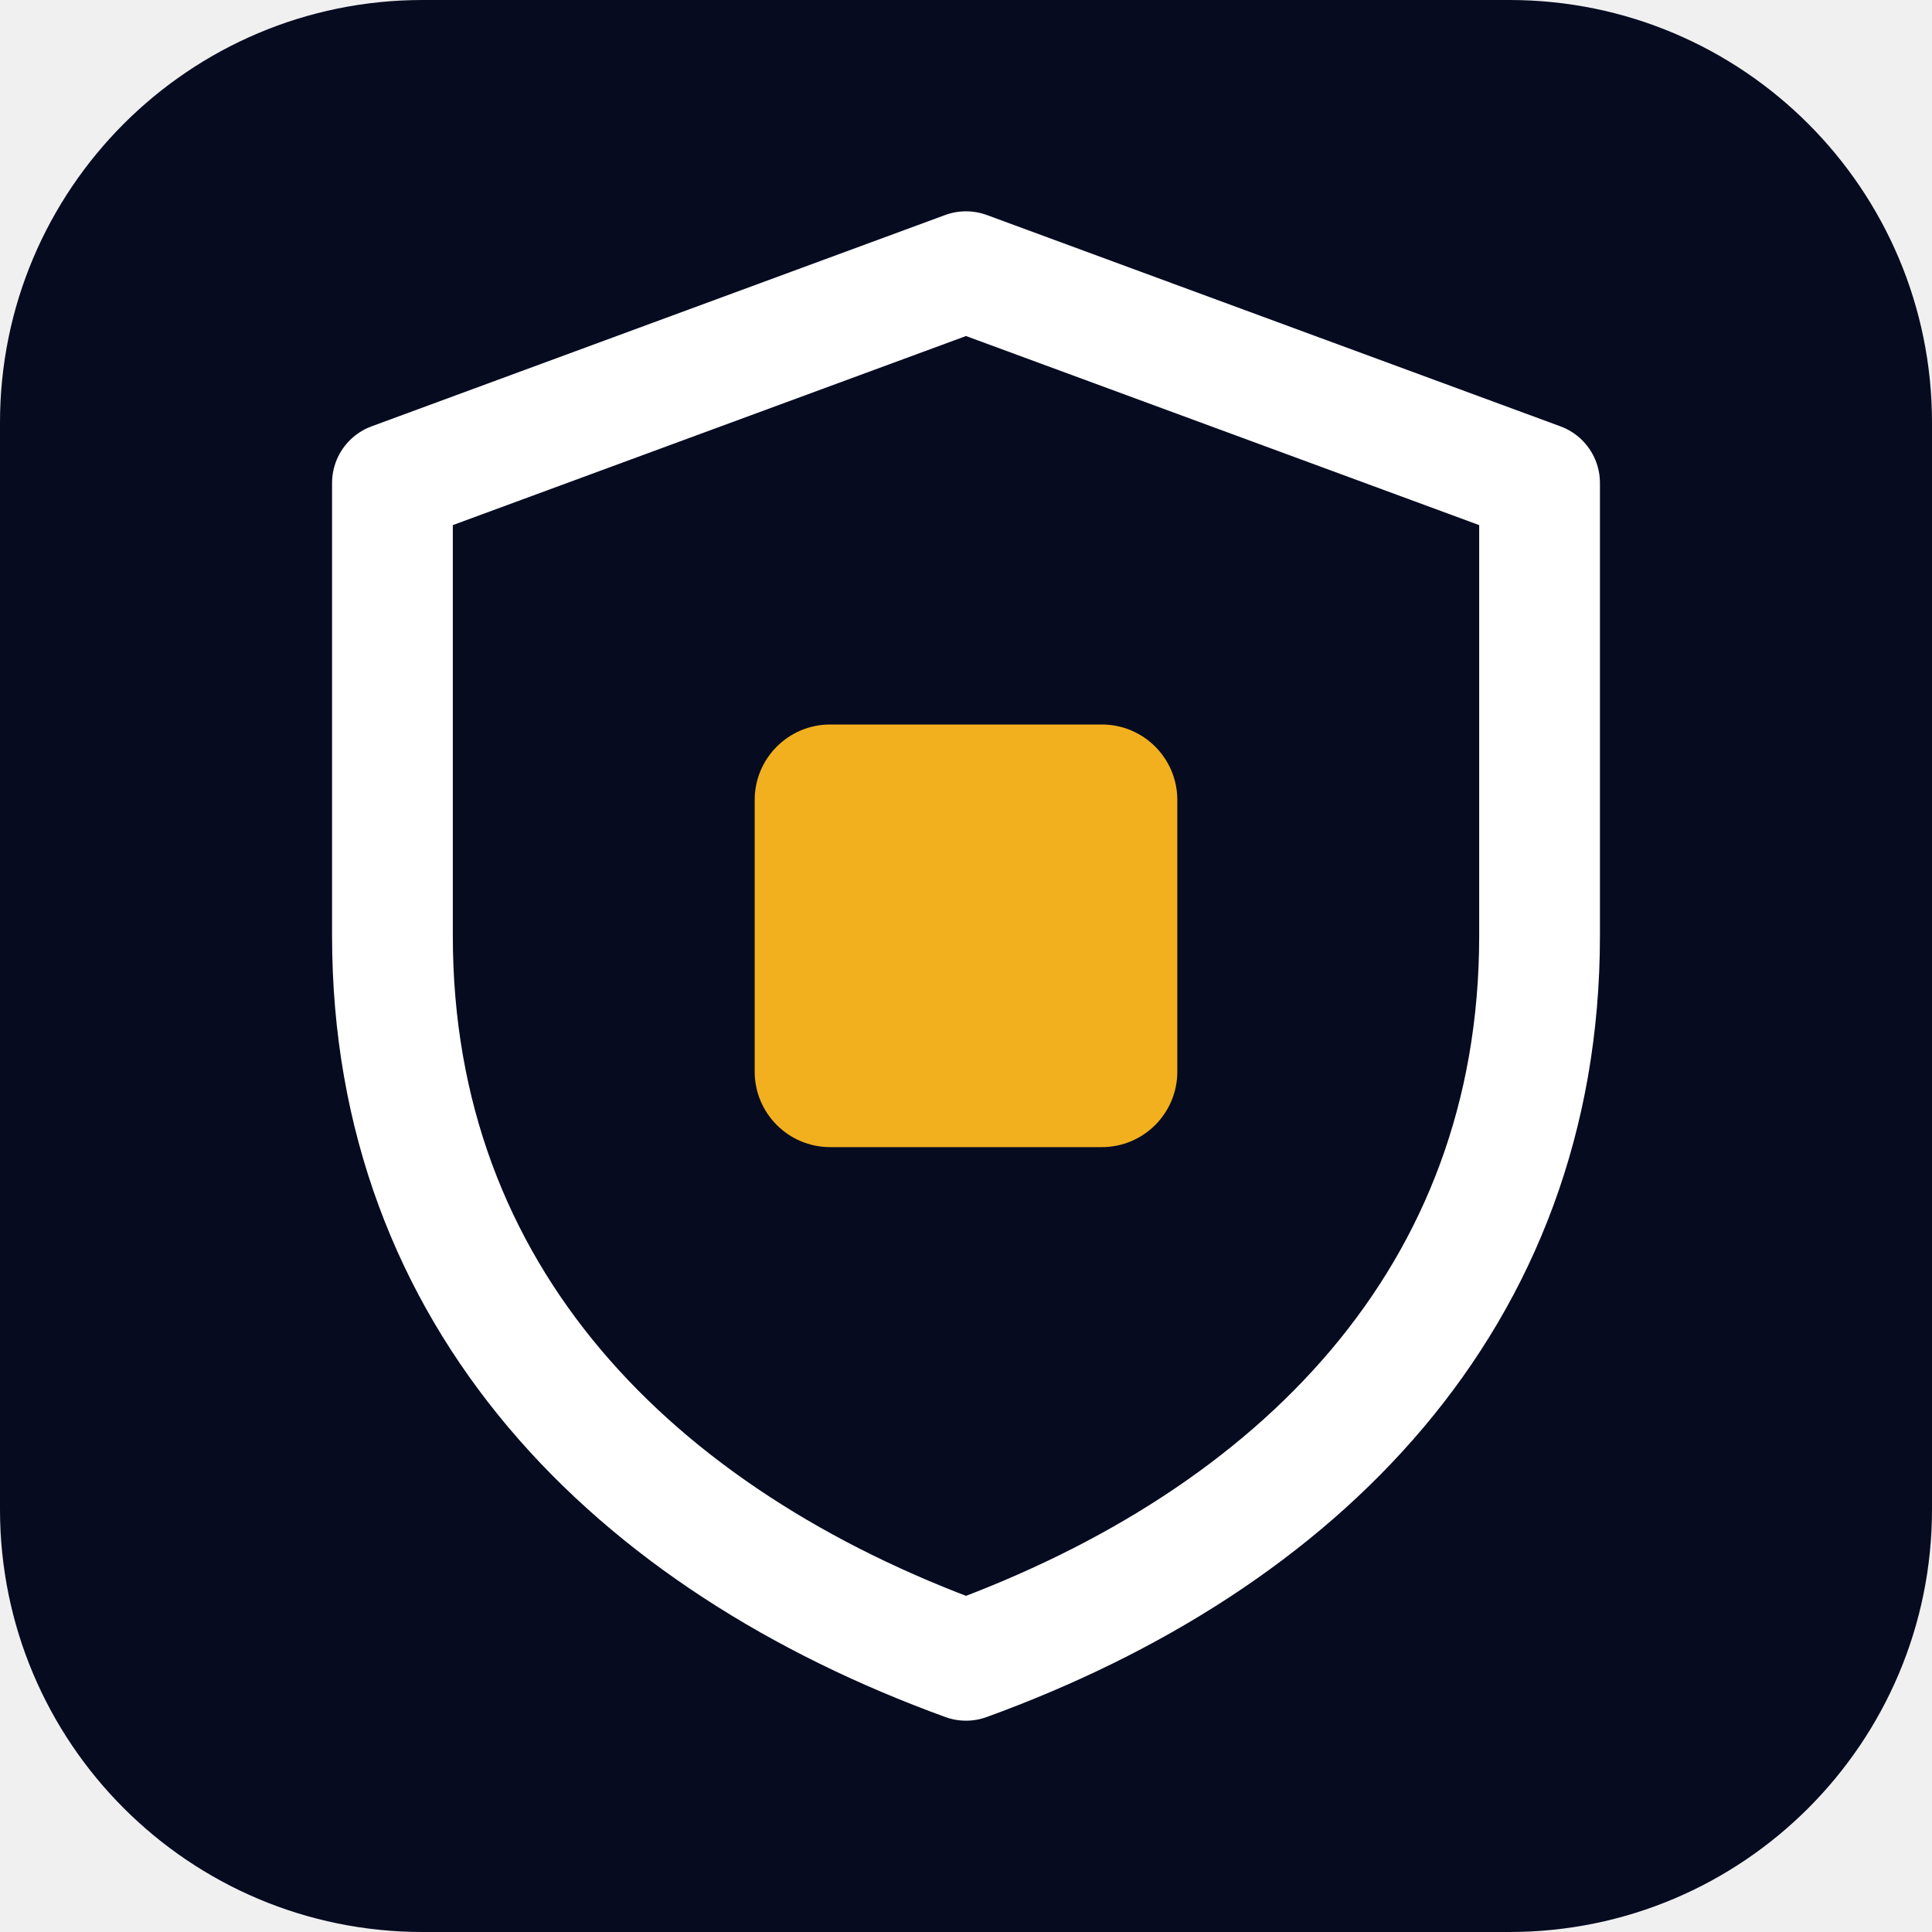
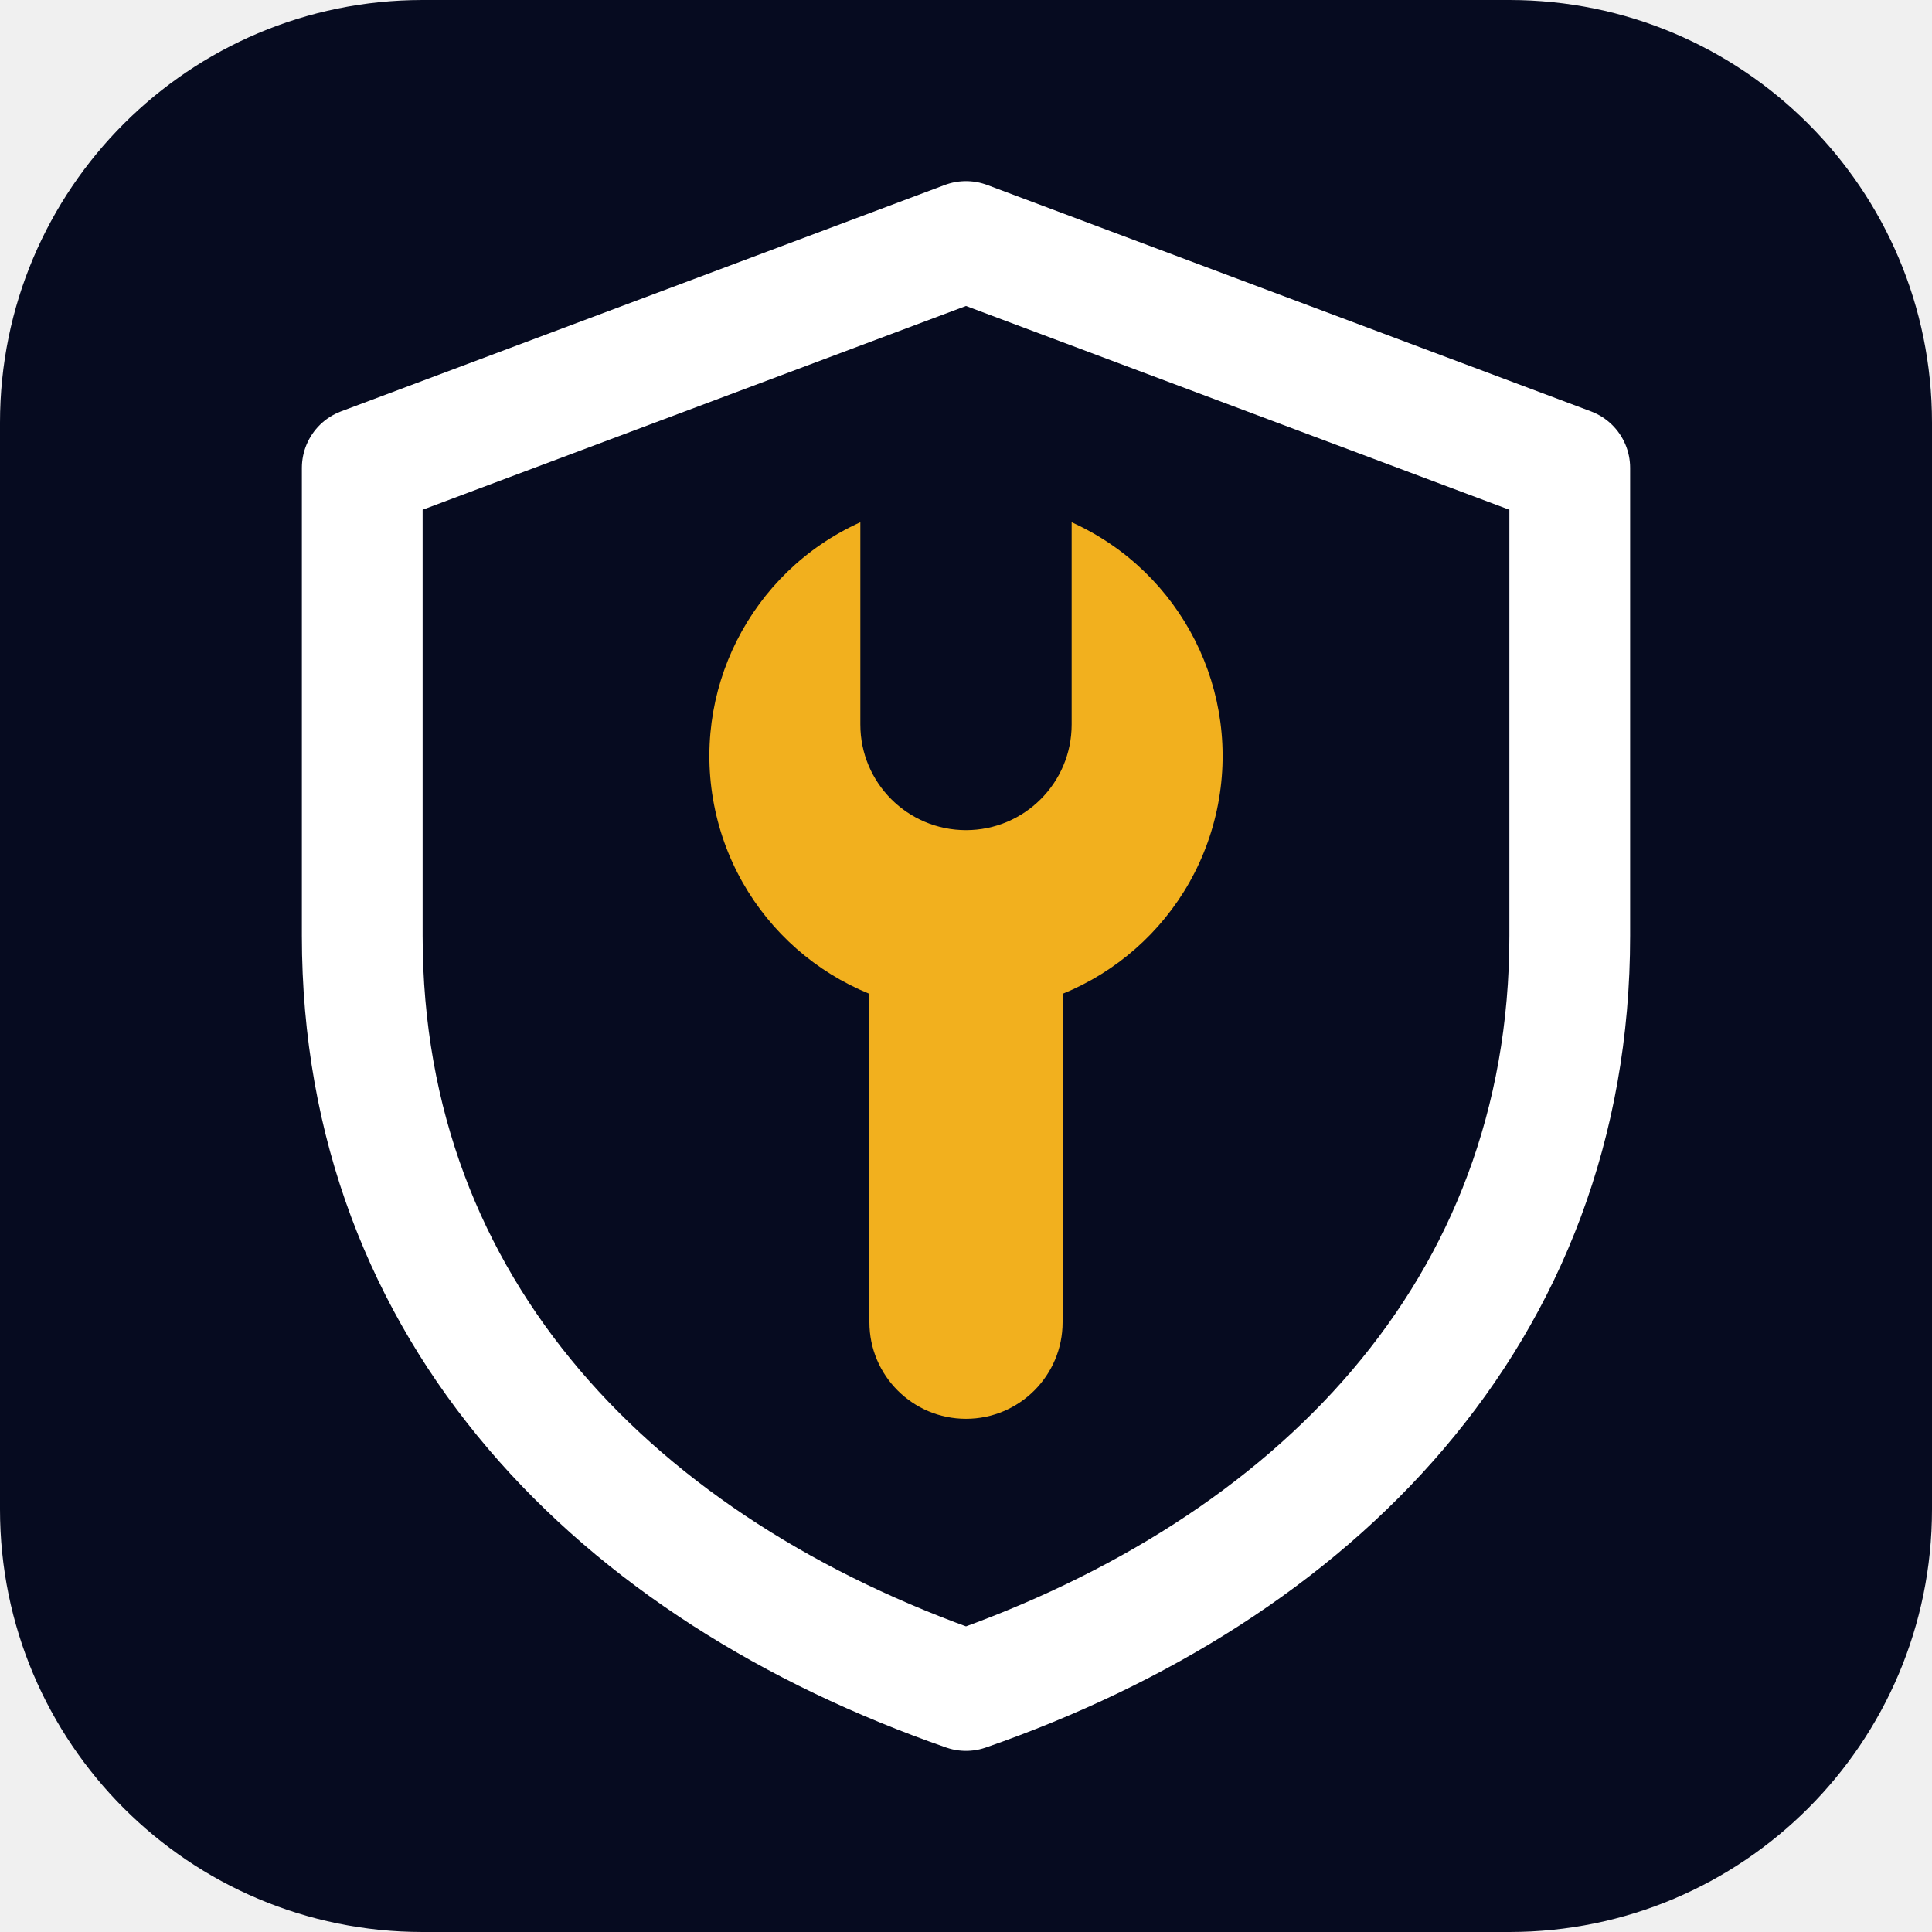
<svg xmlns="http://www.w3.org/2000/svg" viewBox="0 0 64 64">
  <rect width="64" height="64" rx="14" fill="#060B20" />
-   <path d="M32 9 L51 16 V31 C51 43 43 51 32 55 C21 51 13 43 13 31 V16 Z" fill="none" stroke="#FFFFFF" stroke-width="4" stroke-linejoin="round" />
-   <rect x="25" y="24" width="14" height="14" rx="2.5" fill="#F2B01E" />
+   <path d="M32 8 L52 15.500 V31 C52 43.500 43.500 52 32 56 C20.500 52 12 43.500 12 31 V15.500 Z" fill="none" stroke="#FFFFFF" stroke-width="4" stroke-linejoin="round" />
+   <g fill="#F2B01E">
+     <path d="M28.500 17.300 A8.500 8.500 0 1 0 35.500 17.300 V24 A3.500 3.500 0 0 1 28.500 24 Z" />
+     <path d="M28.800 30 H35.200 V43.800 A3.200 3.200 0 0 1 28.800 43.800 Z" />
+   </g>
</svg>
